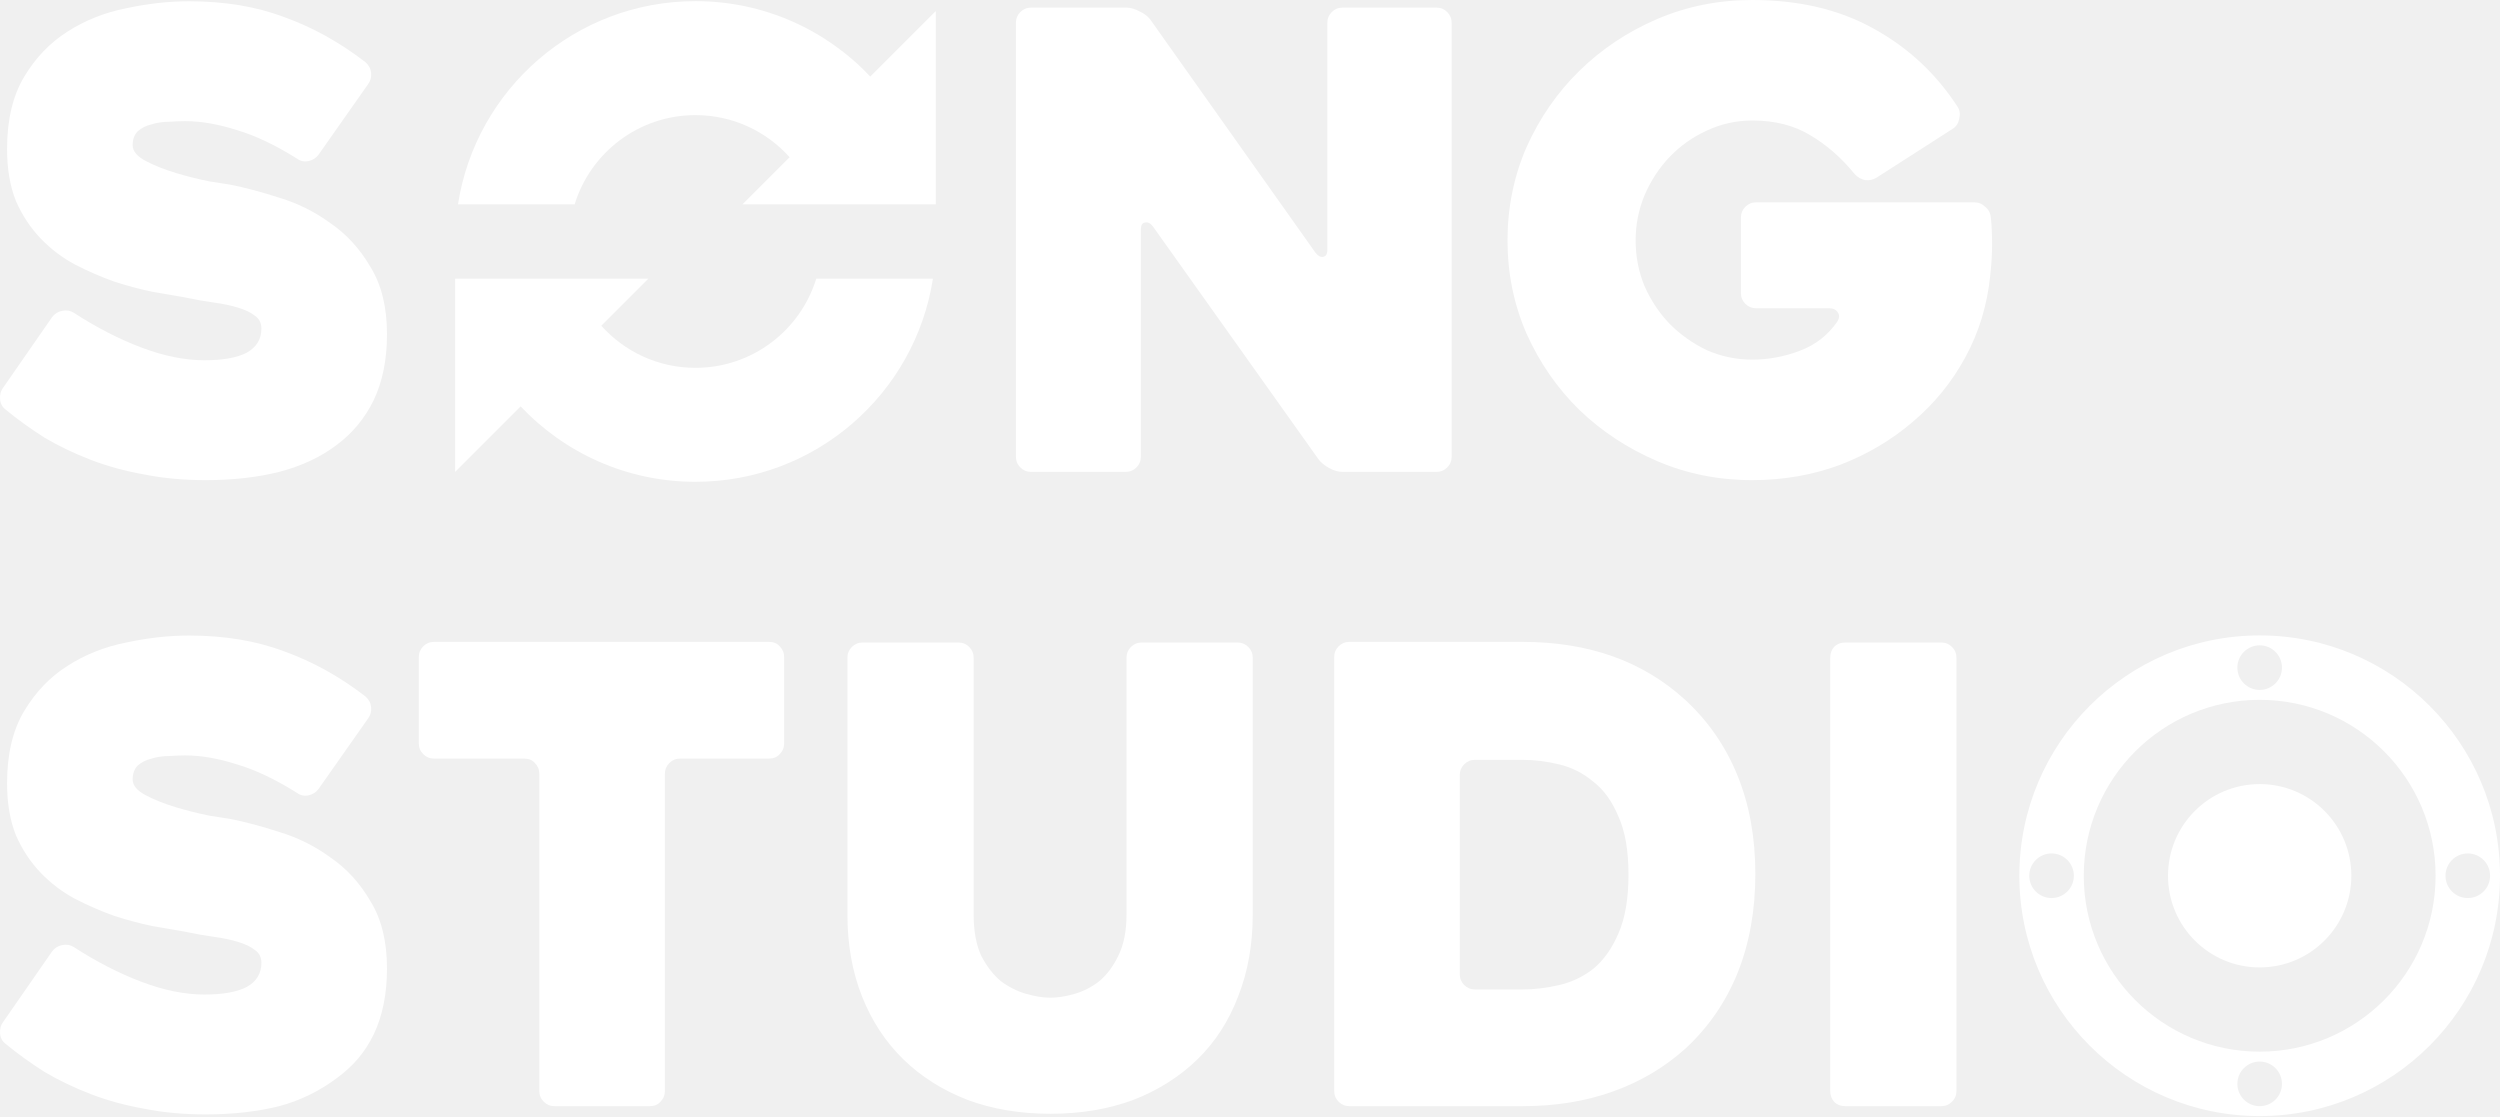
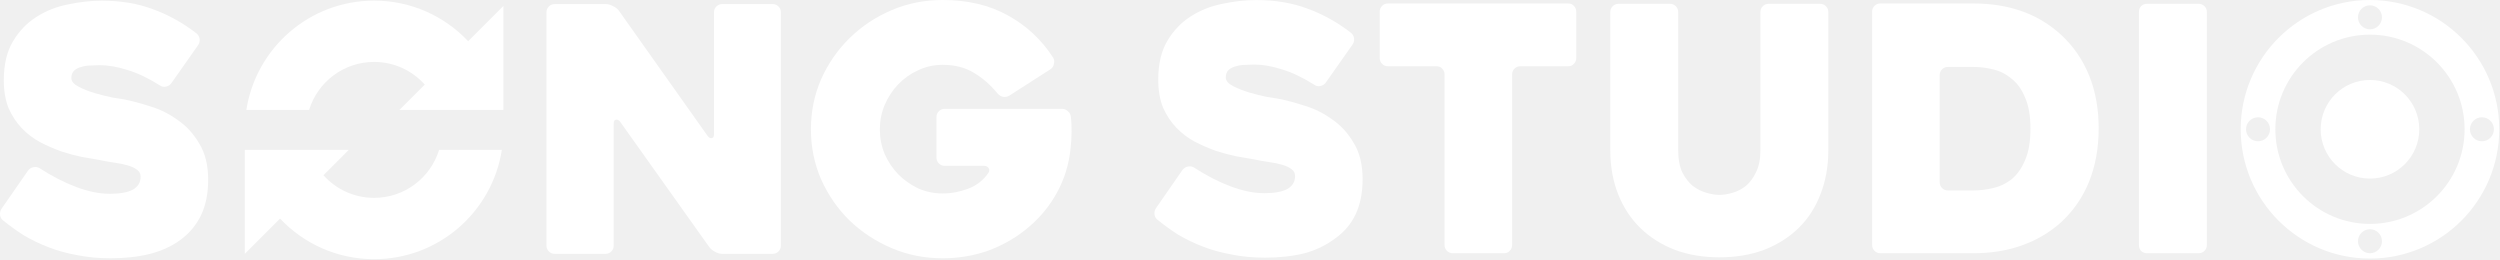
- <svg xmlns="http://www.w3.org/2000/svg" width="844" height="377" viewBox="0 0 844 377" fill="none">
+ <svg xmlns="http://www.w3.org/2000/svg" width="1569" height="163" viewBox="0 0 1569 163" fill="none">
  <g clip-path="url(#clip0_13_136)">
+     <path d="M250.679 68.976L266.578 53.078C258.767 44.354 247.418 38.864 234.787 38.864C215.594 38.864 199.361 51.539 194.003 68.976H154.617C160.648 30.124 194.245 0.388 234.787 0.388C258.043 0.388 279.013 10.172 293.807 25.849L315.922 3.733V68.976H250.679Z" fill="white" />
    <path d="M24.869 105.566C32.578 110.562 40.215 114.488 47.781 117.343C55.347 120.198 62.413 121.626 68.98 121.626C75.261 121.626 80.043 120.769 83.327 119.056C86.61 117.2 88.252 114.488 88.252 110.919C88.252 109.063 87.538 107.636 86.11 106.637C84.683 105.494 82.756 104.567 80.329 103.853C78.045 103.139 75.332 102.568 72.192 102.14C69.052 101.711 65.839 101.141 62.556 100.427C59.416 99.856 55.704 99.213 51.422 98.5C47.282 97.643 42.999 96.501 38.574 95.074C34.148 93.503 29.723 91.576 25.298 89.292C21.015 87.008 17.161 84.082 13.735 80.513C10.309 76.944 7.525 72.733 5.384 67.879C3.385 62.883 2.386 57.03 2.386 50.321C2.386 40.471 4.313 32.334 8.167 25.91C12.022 19.486 16.875 14.418 22.728 10.707C28.724 6.853 35.362 4.212 42.642 2.784C49.922 1.214 56.989 0.429 63.841 0.429C75.832 0.429 86.539 2.213 95.96 5.782C105.525 9.208 114.661 14.276 123.369 20.985C124.511 21.984 125.153 23.198 125.296 24.625C125.439 26.053 125.082 27.338 124.225 28.48L107.523 52.248C106.667 53.39 105.525 54.103 104.097 54.389C102.67 54.675 101.385 54.389 100.243 53.533C92.962 48.965 86.182 45.753 79.9 43.897C73.62 41.898 67.838 40.899 62.556 40.899C60.986 40.899 59.13 40.971 56.989 41.113C54.99 41.113 53.063 41.399 51.207 41.97C49.352 42.398 47.781 43.183 46.496 44.325C45.355 45.467 44.783 47.037 44.783 49.036C44.783 51.034 46.283 52.819 49.28 54.389C52.278 55.959 55.704 57.316 59.558 58.458C63.413 59.599 67.124 60.528 70.693 61.241C74.262 61.812 76.546 62.169 77.545 62.312C82.684 63.311 88.323 64.81 94.461 66.809C100.6 68.664 106.31 71.519 111.592 75.374C117.016 79.085 121.513 84.01 125.082 90.149C128.793 96.144 130.649 103.71 130.649 112.846C130.649 121.411 129.15 128.835 126.152 135.116C123.155 141.254 118.943 146.322 113.519 150.319C108.237 154.316 101.813 157.314 94.247 159.312C86.824 161.168 78.544 162.096 69.408 162.096C61.985 162.096 55.062 161.454 48.638 160.169C42.214 159.027 36.218 157.385 30.651 155.244C25.084 153.102 19.873 150.604 15.02 147.749C10.309 144.751 5.955 141.611 1.958 138.328C0.816 137.471 0.173 136.329 0.031 134.902C-0.112 133.331 0.245 131.975 1.101 130.833L17.589 107.065C18.446 105.923 19.588 105.209 21.015 104.924C22.443 104.638 23.727 104.852 24.869 105.566Z" fill="white" />
    <path d="M490.077 7.708V154.172C490.077 155.6 489.577 156.813 488.58 157.812C487.579 158.811 486.368 159.311 484.94 159.311H453.248C451.821 159.311 450.323 158.883 448.751 158.026C447.18 157.17 445.966 156.171 445.112 155.028L389.224 76.443C388.367 75.301 387.44 74.873 386.439 75.158C385.582 75.301 385.155 76.086 385.155 77.514V154.172C385.155 155.6 384.654 156.813 383.657 157.812C382.656 158.811 381.442 159.311 380.017 159.311H348.112C346.684 159.311 345.47 158.811 344.469 157.812C343.472 156.813 342.971 155.6 342.971 154.172V7.708C342.971 6.28 343.472 5.067 344.469 4.068C345.47 3.068 346.684 2.569 348.112 2.569H380.231C381.658 2.569 383.156 2.997 384.728 3.854C386.295 4.567 387.51 5.495 388.367 6.637L444.041 85.223C444.898 86.365 445.752 86.864 446.61 86.722C447.611 86.579 448.108 85.793 448.108 84.366V7.708C448.108 6.28 448.608 5.067 449.609 4.068C450.606 3.068 451.821 2.569 453.248 2.569H484.94C486.368 2.569 487.579 3.068 488.58 4.068C489.577 5.067 490.077 6.28 490.077 7.708Z" fill="white" />
    <path d="M591.588 162.095C580.168 162.095 569.46 159.954 559.469 155.672C549.478 151.389 540.697 145.608 533.131 138.327C525.709 131.047 519.784 122.482 515.357 112.632C511.077 102.782 508.936 92.29 508.936 81.155C508.936 70.02 511.077 59.528 515.357 49.678C519.784 39.828 525.709 31.263 533.131 23.982C540.697 16.559 549.478 10.706 559.469 6.424C569.46 2.141 580.168 0 591.588 0C607.29 0 620.924 3.212 632.486 9.636C644.192 16.06 653.687 24.91 660.966 36.188C661.68 37.33 661.823 38.686 661.393 40.256C661.109 41.684 660.395 42.754 659.254 43.468L633.557 59.956C632.416 60.67 631.132 60.955 629.704 60.813C628.276 60.527 627.062 59.813 626.061 58.671C621.638 53.247 616.641 48.893 611.073 45.609C605.649 42.326 599.153 40.684 591.588 40.684C586.163 40.684 581.026 41.826 576.172 44.111C571.462 46.252 567.322 49.178 563.752 52.89C560.183 56.601 557.327 60.955 555.185 65.952C553.187 70.805 552.19 75.873 552.19 81.155C552.19 86.579 553.187 91.719 555.185 96.572C557.327 101.426 560.183 105.708 563.752 109.42C567.322 112.989 571.462 115.915 576.172 118.199C581.026 120.34 586.163 121.411 591.588 121.411C597.012 121.411 602.366 120.412 607.647 118.413C612.931 116.415 617.141 113.131 620.28 108.563C620.994 107.421 621.067 106.422 620.497 105.565C619.923 104.566 618.926 104.067 617.498 104.067H592.872C591.444 104.067 590.233 103.567 589.232 102.568C588.235 101.568 587.734 100.355 587.734 98.927V73.446C587.734 72.019 588.235 70.805 589.232 69.806C590.233 68.807 591.444 68.307 592.872 68.307H666.533C667.961 68.307 669.175 68.807 670.173 69.806C671.314 70.662 671.958 71.876 672.101 73.446C672.385 75.873 672.528 78.871 672.528 82.439C672.528 85.865 672.315 89.434 671.888 93.146C670.887 102.996 668.105 112.132 663.534 120.555C658.967 128.977 653.043 136.257 645.764 142.395C638.625 148.534 630.418 153.388 621.138 156.956C611.86 160.382 602.009 162.095 591.588 162.095Z" fill="white" />
-     <path d="M24.869 319.695C32.578 324.691 40.215 328.617 47.781 331.472C55.347 334.328 62.413 335.756 68.98 335.756C75.261 335.756 80.043 334.899 83.327 333.185C86.61 331.329 88.252 328.617 88.252 325.048C88.252 323.192 87.538 321.765 86.11 320.766C84.683 319.624 82.756 318.696 80.329 317.982C78.045 317.268 75.332 316.697 72.192 316.269C69.052 315.841 65.839 315.27 62.556 314.556C59.416 313.985 55.704 313.342 51.422 312.629C47.282 311.772 42.999 310.63 38.574 309.203C34.148 307.632 29.723 305.705 25.298 303.421C21.015 301.137 17.161 298.211 13.735 294.642C10.309 291.073 7.525 286.862 5.384 282.008C3.385 277.012 2.386 271.159 2.386 264.45C2.386 254.6 4.313 246.463 8.167 240.039C12.022 233.615 16.875 228.548 22.728 224.836C28.724 220.982 35.362 218.341 42.642 216.913C49.922 215.343 56.989 214.558 63.841 214.558C75.832 214.558 86.539 216.342 95.96 219.911C105.525 223.337 114.661 228.405 123.369 235.114C124.511 236.113 125.153 237.327 125.296 238.754C125.439 240.182 125.082 241.467 124.225 242.609L107.523 266.377C106.667 267.519 105.525 268.233 104.097 268.518C102.67 268.804 101.385 268.518 100.243 267.662C92.962 263.094 86.182 259.882 79.9 258.026C73.62 256.027 67.838 255.028 62.556 255.028C60.986 255.028 59.13 255.099 56.989 255.242C54.99 255.242 53.063 255.528 51.207 256.099C49.352 256.527 47.781 257.312 46.496 258.454C45.355 259.596 44.783 261.166 44.783 263.165C44.783 265.164 46.283 266.948 49.28 268.518C52.278 270.088 55.704 271.445 59.558 272.587C63.413 273.729 67.124 274.656 70.693 275.37C74.262 275.941 76.546 276.298 77.545 276.441C82.684 277.44 88.323 278.939 94.461 280.938C100.6 282.794 106.31 285.648 111.592 289.503C117.016 293.214 121.513 298.139 125.082 304.278C128.793 310.273 130.649 317.839 130.649 326.975C130.649 335.539 129.15 342.965 126.152 349.243C123.155 355.382 119.211 359.912 113.787 363.908C108.505 367.905 101.813 371.444 94.247 373.442C86.824 375.297 78.544 376.225 69.408 376.225C61.985 376.225 55.062 375.584 48.638 374.296C42.214 373.156 36.218 371.514 30.651 369.373C25.084 367.231 19.873 364.732 15.02 361.877C10.309 358.881 5.955 355.738 1.958 352.456C0.816 351.599 0.173 350.458 0.031 349.03C-0.112 347.462 0.245 346.104 1.101 344.963L17.589 321.194C18.446 320.052 19.588 319.338 21.015 319.052C22.443 318.767 23.727 318.981 24.869 319.695Z" fill="white" />
-     <path d="M259.586 256.098H229.608C228.181 256.098 226.968 256.598 225.968 257.597C224.969 258.596 224.469 259.81 224.469 261.237V368.301C224.469 369.729 223.97 370.943 222.97 371.941C222.114 372.941 220.901 373.442 219.33 373.442H187.211C185.784 373.442 184.57 372.941 183.571 371.941C182.572 370.943 182.072 369.729 182.072 368.301V261.237C182.072 259.81 181.572 258.596 180.573 257.597C179.717 256.598 178.503 256.098 176.933 256.098H146.527C145.099 256.098 143.886 255.598 142.887 254.599C141.887 253.6 141.388 252.386 141.388 250.959V221.837C141.388 220.41 141.887 219.197 142.887 218.197C143.886 217.198 145.099 216.698 146.527 216.698H259.586C261.157 216.698 262.37 217.198 263.227 218.197C264.226 219.197 264.726 220.41 264.726 221.837V250.959C264.726 252.386 264.226 253.6 263.227 254.599C262.37 255.598 261.157 256.098 259.586 256.098Z" fill="white" />
-     <path d="M286.094 222.052C286.094 220.625 286.593 219.411 287.592 218.412C288.591 217.413 289.805 216.913 291.233 216.913H323.566C324.994 216.913 326.207 217.413 327.206 218.412C328.205 219.411 328.705 220.625 328.705 222.052V308.774C328.705 314.342 329.562 318.981 331.275 322.693C333.13 326.261 335.342 329.117 337.914 331.258C340.626 333.256 343.481 334.685 346.477 335.539C349.476 336.396 352.188 336.827 354.614 336.827C357.042 336.827 359.754 336.396 362.75 335.539C365.749 334.685 368.535 333.256 371.103 331.258C373.672 329.117 375.814 326.261 377.525 322.693C379.383 318.981 380.311 314.342 380.311 308.774V222.052C380.311 220.625 380.811 219.411 381.808 218.412C382.809 217.413 384.02 216.913 385.448 216.913H417.784C419.211 216.913 420.422 217.413 421.423 218.412C422.421 219.411 422.921 220.625 422.921 222.052V308.774C422.921 318.91 421.28 328.117 417.997 336.396C414.855 344.676 410.288 351.742 404.293 357.597C398.298 363.448 391.089 368.018 382.666 371.301C374.242 374.44 364.892 376.011 354.614 376.011C344.336 376.011 334.985 374.44 326.564 371.301C318.141 368.018 310.932 363.448 304.937 357.597C298.941 351.742 294.302 344.676 291.018 336.396C287.735 328.117 286.094 318.91 286.094 308.774V222.052Z" fill="white" />
-     <path d="M450.423 368.301V221.837C450.423 220.41 450.923 219.197 451.92 218.197C452.921 217.198 454.132 216.698 455.56 216.698H514.019C536.431 216.698 554.775 223.265 569.05 236.398C576.759 243.536 582.61 252.029 586.607 261.88C590.607 271.729 592.605 282.793 592.605 295.069C592.605 307.346 590.607 318.481 586.607 328.474C582.61 338.324 576.759 346.817 569.05 353.956C561.911 360.378 553.704 365.232 544.424 368.515C535.29 371.8 525.152 373.442 514.019 373.442H455.56C454.132 373.442 452.921 372.941 451.92 371.941C450.923 370.943 450.423 369.729 450.423 368.301ZM497.96 334.041H514.019C518.016 334.041 522.156 333.541 526.439 332.542C530.719 331.543 534.576 329.687 538.002 326.975C541.428 324.119 544.21 320.194 546.352 315.197C548.637 310.058 549.778 303.42 549.778 295.284C549.778 287.147 548.637 280.58 546.352 275.584C544.21 270.445 541.354 266.519 537.788 263.807C534.362 260.952 530.506 259.024 526.222 258.025C522.083 257.026 518.016 256.526 514.019 256.526H497.96C496.532 256.526 495.318 257.026 494.317 258.025C493.32 259.024 492.819 260.238 492.819 261.665V328.902C492.819 330.329 493.32 331.543 494.317 332.542C495.318 333.541 496.532 334.041 497.96 334.041Z" fill="white" />
-     <path d="M655.358 373.442H623.025C621.454 373.442 620.17 372.942 619.169 371.941C618.315 370.944 617.885 369.729 617.885 368.302V222.052C617.885 220.625 618.315 219.411 619.169 218.412C620.17 217.413 621.454 216.913 623.025 216.913H655.358C656.785 216.913 658 217.413 658.997 218.412C659.998 219.411 660.498 220.625 660.498 222.052V368.302C660.498 369.729 659.998 370.944 658.997 371.941C658 372.942 656.785 373.442 655.358 373.442Z" fill="white" />
-     <path d="M250.679 68.976L266.578 53.078C258.767 44.354 247.418 38.864 234.787 38.864C215.594 38.864 199.361 51.539 194.003 68.976H154.617C160.648 30.124 194.245 0.388 234.787 0.388C258.043 0.388 279.013 10.172 293.807 25.849L315.922 3.733V68.976H250.679Z" fill="white" />
    <path d="M314.957 94.07C308.926 132.922 275.329 162.658 234.787 162.658C211.531 162.658 190.561 152.874 175.768 137.198L153.652 159.313V94.07H218.895L202.996 109.969C210.807 118.693 222.156 124.182 234.787 124.182C253.98 124.182 270.213 111.507 275.571 94.07H314.957Z" fill="white" />
-     <path d="M793.814 295.653C793.814 312.745 779.956 326.601 762.866 326.601C745.773 326.601 731.918 312.745 731.918 295.653C731.918 278.561 745.773 264.705 762.866 264.705C779.956 264.705 793.814 278.561 793.814 295.653Z" fill="white" />
-     <path fill-rule="evenodd" clip-rule="evenodd" d="M762.866 376.788C807.674 376.788 844 340.462 844 295.652C844 250.842 807.674 214.517 762.866 214.517C718.057 214.517 681.731 250.842 681.731 295.652C681.731 340.462 718.057 376.788 762.866 376.788ZM762.866 355.04C795.665 355.04 822.252 328.45 822.252 295.652C822.252 262.853 795.665 236.265 762.866 236.265C730.066 236.265 703.479 262.853 703.479 295.652C703.479 328.45 730.066 355.04 762.866 355.04ZM840.654 295.652C840.654 299.809 837.284 303.18 833.124 303.18C828.968 303.18 825.598 299.809 825.598 295.652C825.598 291.494 828.968 288.124 833.124 288.124C837.284 288.124 840.654 291.494 840.654 295.652ZM762.866 232.919C767.022 232.919 770.391 229.548 770.391 225.391C770.391 221.233 767.022 217.863 762.866 217.863C758.709 217.863 755.336 221.233 755.336 225.391C755.336 229.548 758.709 232.919 762.866 232.919ZM770.391 365.912C770.391 370.069 767.022 373.442 762.866 373.442C758.709 373.442 755.336 370.069 755.336 365.912C755.336 361.756 758.709 358.386 762.866 358.386C767.022 358.386 770.391 361.756 770.391 365.912ZM692.603 303.18C696.76 303.18 700.133 299.809 700.133 295.652C700.133 291.494 696.76 288.124 692.603 288.124C688.447 288.124 685.077 291.494 685.077 295.652C685.077 299.809 688.447 303.18 692.603 303.18Z" fill="white" />
+     <path d="M749.398 105.178C757.106 110.174 764.744 114.1 772.309 116.955C779.875 119.811 786.941 121.239 793.508 121.239C799.789 121.239 804.571 120.382 807.855 118.668C811.138 116.812 812.78 114.1 812.78 110.531C812.78 108.675 812.066 107.248 810.638 106.248C809.211 105.107 807.284 104.178 804.857 103.465C802.573 102.751 799.861 102.18 796.72 101.752C793.58 101.324 790.367 100.752 787.084 100.039C783.944 99.468 780.232 98.825 775.95 98.112C771.81 97.255 767.527 96.113 763.102 94.686C758.676 93.115 754.251 91.188 749.826 88.904C745.543 86.62 741.689 83.694 738.263 80.125C734.837 76.556 732.053 72.345 729.912 67.491C727.913 62.495 726.914 56.642 726.914 49.933C726.914 40.083 728.841 31.946 732.696 25.522C736.55 19.098 741.403 14.031 747.256 10.319C753.252 6.465 759.89 3.824 767.17 2.396C774.451 0.826 781.517 0.041 788.369 0.041C800.36 0.041 811.067 1.825 820.488 5.394C830.053 8.82 839.189 13.888 847.897 20.597C849.039 21.596 849.681 22.81 849.824 24.237C849.967 25.665 849.61 26.949 848.753 28.092L832.051 51.86C831.195 53.002 830.053 53.716 828.625 54.001C827.198 54.287 825.913 54.001 824.771 53.145C817.491 48.577 810.71 45.365 804.429 43.509C798.148 41.51 792.366 40.511 787.084 40.511C785.514 40.511 783.658 40.582 781.517 40.725C779.519 40.725 777.591 41.011 775.736 41.582C773.88 42.01 772.309 42.795 771.024 43.937C769.883 45.079 769.311 46.649 769.311 48.648C769.311 50.647 770.811 52.431 773.808 54.001C776.806 55.571 780.232 56.928 784.086 58.07C787.941 59.212 791.652 60.139 795.221 60.853C798.79 61.424 801.074 61.781 802.073 61.924C807.212 62.923 812.851 64.422 818.989 66.421C825.128 68.276 830.838 71.131 836.12 74.986C841.544 78.697 846.041 83.622 849.61 89.761C853.321 95.756 855.177 103.322 855.177 112.458C855.177 121.022 853.678 128.448 850.68 134.726C847.683 140.864 843.739 145.395 838.315 149.391C833.033 153.388 826.341 156.927 818.775 158.925C811.352 160.78 803.072 161.708 793.936 161.708C786.513 161.708 779.59 161.067 773.166 159.779C766.742 158.638 760.746 156.997 755.179 154.855C749.612 152.714 744.401 150.215 739.548 147.36C734.837 144.364 730.483 141.221 726.486 137.939C725.344 137.081 724.701 135.941 724.559 134.513C724.416 132.945 724.773 131.587 725.629 130.446L742.117 106.677C742.974 105.535 744.116 104.821 745.543 104.535C746.971 104.25 748.256 104.464 749.398 105.178Z" fill="white" />
+     <path d="M984.114 41.581H954.136C952.709 41.581 951.496 42.081 950.497 43.08C949.497 44.079 948.997 45.292 948.997 46.72V153.784C948.997 155.212 948.498 156.426 947.499 157.423C946.642 158.424 945.429 158.925 943.858 158.925H911.739C910.312 158.925 909.098 158.424 908.099 157.423C907.1 156.426 906.6 155.212 906.6 153.784V46.72C906.6 45.292 906.101 44.079 905.101 43.08C904.245 42.081 903.031 41.581 901.461 41.581H871.055C869.627 41.581 868.414 41.081 867.415 40.082C866.415 39.083 865.916 37.869 865.916 36.442V7.32C865.916 5.893 866.415 4.679 867.415 3.68C868.414 2.681 869.627 2.181 871.055 2.181H984.114C985.685 2.181 986.898 2.681 987.755 3.68C988.754 4.679 989.254 5.893 989.254 7.32V36.442C989.254 37.869 988.754 39.083 987.755 40.082C986.898 41.081 985.685 41.581 984.114 41.581Z" fill="white" />
+     <path d="M1010.62 7.535C1010.62 6.108 1011.12 4.894 1012.12 3.895C1013.12 2.896 1014.33 2.396 1015.76 2.396H1048.09C1049.52 2.396 1050.73 2.896 1051.73 3.895C1052.73 4.894 1053.23 6.108 1053.23 7.535V94.257C1053.23 99.825 1054.09 104.464 1055.8 108.176C1057.66 111.744 1059.87 114.6 1062.44 116.741C1065.15 118.739 1068.01 120.168 1071.01 121.022C1074 121.879 1076.72 122.31 1079.14 122.31C1081.57 122.31 1084.28 121.879 1087.28 121.022C1090.28 120.168 1093.06 118.739 1095.63 116.741C1098.2 114.6 1100.34 111.744 1102.05 108.176C1103.91 104.464 1104.84 99.825 1104.84 94.257V7.535C1104.84 6.108 1105.34 4.894 1106.34 3.895C1107.34 2.896 1108.55 2.396 1109.98 2.396H1142.31C1143.74 2.396 1144.95 2.896 1145.95 3.895C1146.95 4.894 1147.45 6.108 1147.45 7.535V94.257C1147.45 104.393 1145.81 113.6 1142.53 121.879C1139.38 130.159 1134.82 137.225 1128.82 143.079C1122.83 148.931 1115.62 153.501 1107.19 156.784C1098.77 159.923 1089.42 161.494 1079.14 161.494C1068.86 161.494 1059.51 159.923 1051.09 156.784C1042.67 153.501 1035.46 148.931 1029.46 143.079C1023.47 137.225 1018.83 130.159 1015.55 121.879C1012.26 113.6 1010.62 104.393 1010.62 94.257V7.535Z" fill="white" />
+     <path d="M1174.95 153.784V7.32C1174.95 5.893 1175.45 4.679 1176.45 3.68C1177.45 2.681 1178.66 2.181 1180.09 2.181H1238.55C1260.96 2.181 1279.3 8.748 1293.58 21.881C1301.29 29.019 1307.14 37.512 1311.13 47.362C1315.13 57.212 1317.13 68.276 1317.13 80.552C1317.13 92.829 1315.13 103.964 1311.13 113.956C1307.14 123.807 1301.29 132.3 1293.58 139.439C1286.44 145.861 1278.23 150.715 1268.95 153.997C1259.82 157.283 1249.68 158.925 1238.55 158.925H1180.09C1178.66 158.925 1177.45 158.424 1176.45 157.423C1175.45 156.426 1174.95 155.212 1174.95 153.784ZM1222.49 119.524H1238.55C1242.54 119.524 1246.68 119.024 1250.97 118.025C1255.25 117.026 1259.1 115.17 1262.53 112.458C1265.96 109.602 1268.74 105.677 1270.88 100.68C1273.16 95.541 1274.31 88.903 1274.31 80.767C1274.31 72.629 1273.16 66.063 1270.88 61.067C1268.74 55.928 1265.88 52.002 1262.32 49.29C1258.89 46.434 1255.03 44.507 1250.75 43.508C1246.61 42.509 1242.54 42.009 1238.55 42.009H1222.49C1221.06 42.009 1219.85 42.509 1218.85 43.508C1217.85 44.507 1217.35 45.721 1217.35 47.148V114.385C1217.35 115.812 1217.85 117.026 1218.85 118.025C1219.85 119.024 1221.06 119.524 1222.49 119.524Z" fill="white" />
+     <path d="M1379.89 158.925H1347.55C1345.98 158.925 1344.7 158.425 1343.7 157.424C1342.84 156.427 1342.41 155.212 1342.41 153.785V7.535C1342.41 6.108 1342.84 4.894 1343.7 3.895C1344.7 2.896 1345.98 2.396 1347.55 2.396H1379.89C1381.31 2.396 1382.53 2.896 1383.53 3.895C1384.53 4.894 1385.03 6.108 1385.03 7.535V153.785C1385.03 155.212 1384.53 156.427 1383.53 157.424C1382.53 158.425 1381.31 158.925 1379.89 158.925Z" fill="white" />
+     <path d="M1518.34 81.136C1518.34 98.228 1504.48 112.084 1487.39 112.084C1470.3 112.084 1456.45 98.228 1456.45 81.136C1456.45 64.043 1470.3 50.188 1487.39 50.188C1504.48 50.188 1518.34 64.043 1518.34 81.136Z" fill="white" />
+     <path fill-rule="evenodd" clip-rule="evenodd" d="M1487.39 162.271C1532.2 162.271 1568.53 125.945 1568.53 81.135C1568.53 36.325 1532.2 0 1487.39 0C1442.59 0 1406.26 36.325 1406.26 81.135C1406.26 125.945 1442.59 162.271 1487.39 162.271ZM1487.39 140.523C1520.19 140.523 1546.78 113.933 1546.78 81.135C1546.78 48.336 1520.19 21.747 1487.39 21.747C1454.59 21.747 1428.01 48.336 1428.01 81.135C1428.01 113.933 1454.59 140.523 1487.39 140.523ZM1565.18 81.135C1565.18 85.292 1561.81 88.663 1557.65 88.663C1553.5 88.663 1550.13 85.292 1550.13 81.135C1550.13 76.977 1553.5 73.607 1557.65 73.607C1561.81 73.607 1565.18 76.977 1565.18 81.135ZM1487.39 18.402C1491.55 18.402 1494.92 15.031 1494.92 10.874C1494.92 6.716 1491.55 3.346 1487.39 3.346C1483.24 3.346 1479.86 6.716 1479.86 10.874C1479.86 15.031 1483.24 18.402 1487.39 18.402ZM1494.92 151.395C1494.92 155.552 1491.55 158.925 1487.39 158.925C1483.24 158.925 1479.86 155.552 1479.86 151.395C1479.86 147.239 1483.24 143.869 1487.39 143.869C1491.55 143.869 1494.92 147.239 1494.92 151.395ZM1417.13 88.663C1421.29 88.663 1424.66 85.292 1424.66 81.135C1424.66 76.977 1421.29 73.607 1417.13 73.607C1412.98 73.607 1409.61 76.977 1409.61 81.135C1409.61 85.292 1412.98 88.663 1417.13 88.663Z" fill="white" />
  </g>
  <defs>
    <clipPath id="clip0_13_136">
-       <rect width="844" height="376.964" fill="white" />
+       <rect width="1569" height="163" fill="white" />
    </clipPath>
  </defs>
</svg>
